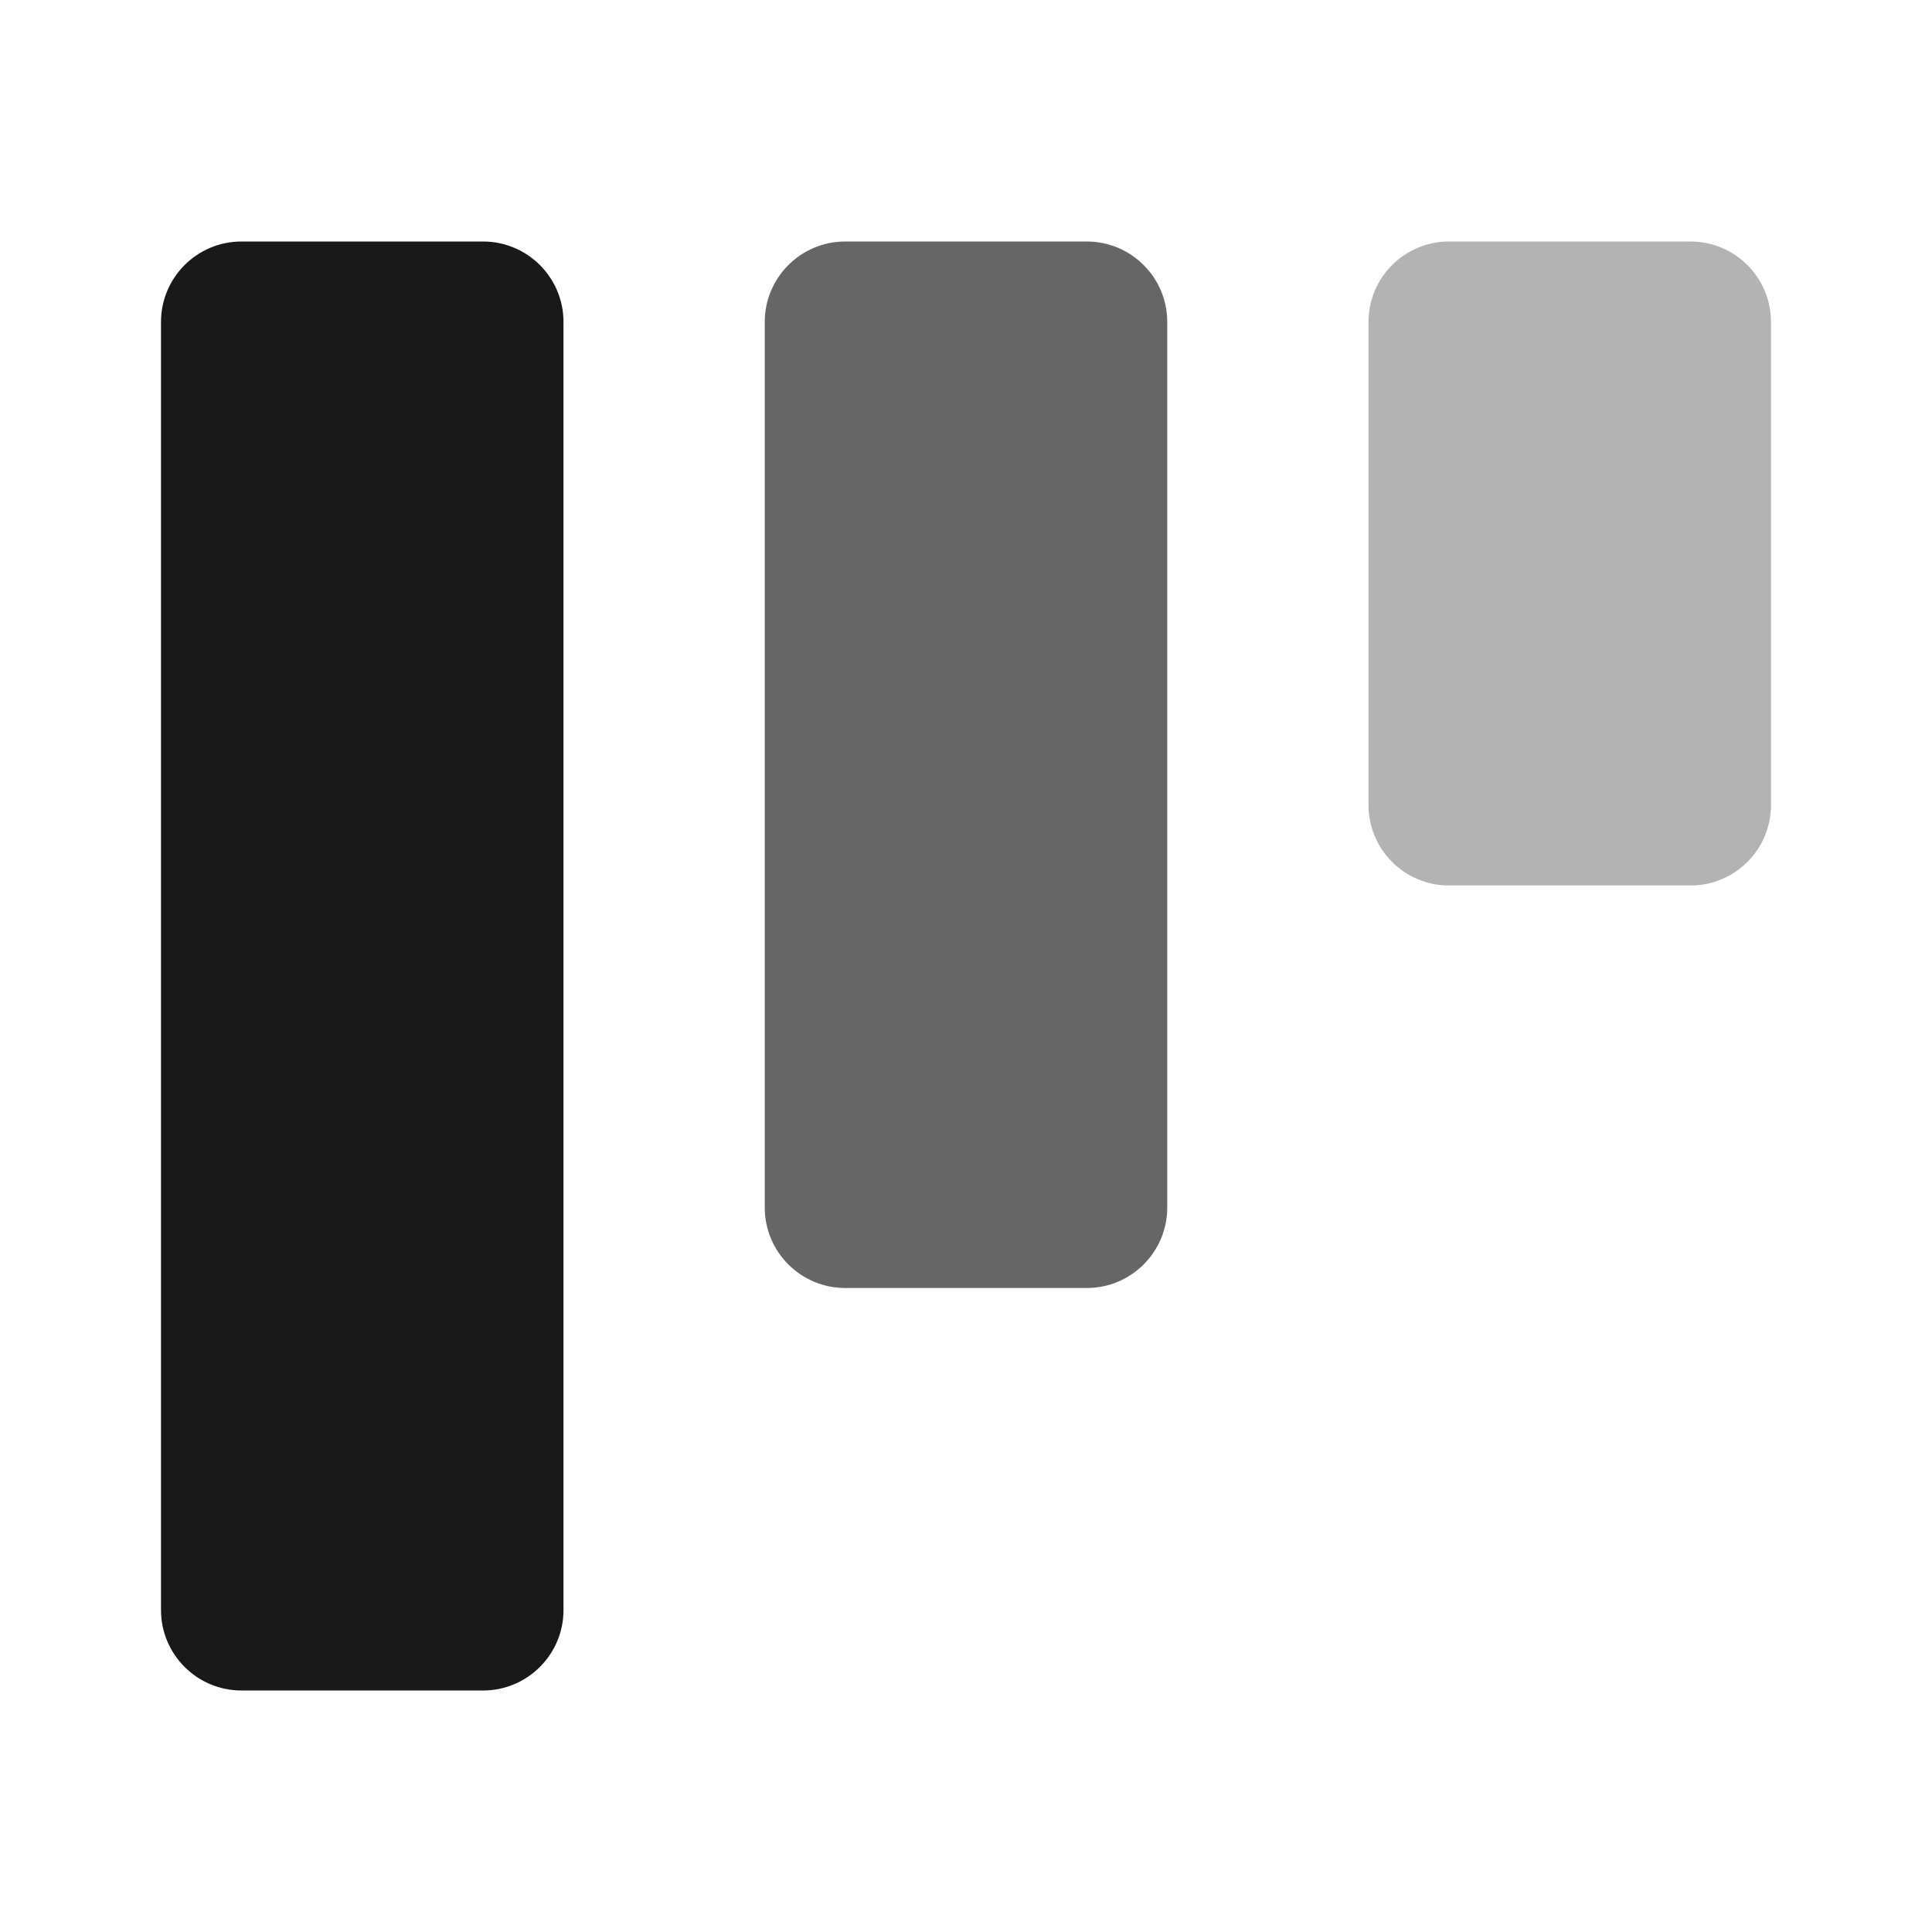
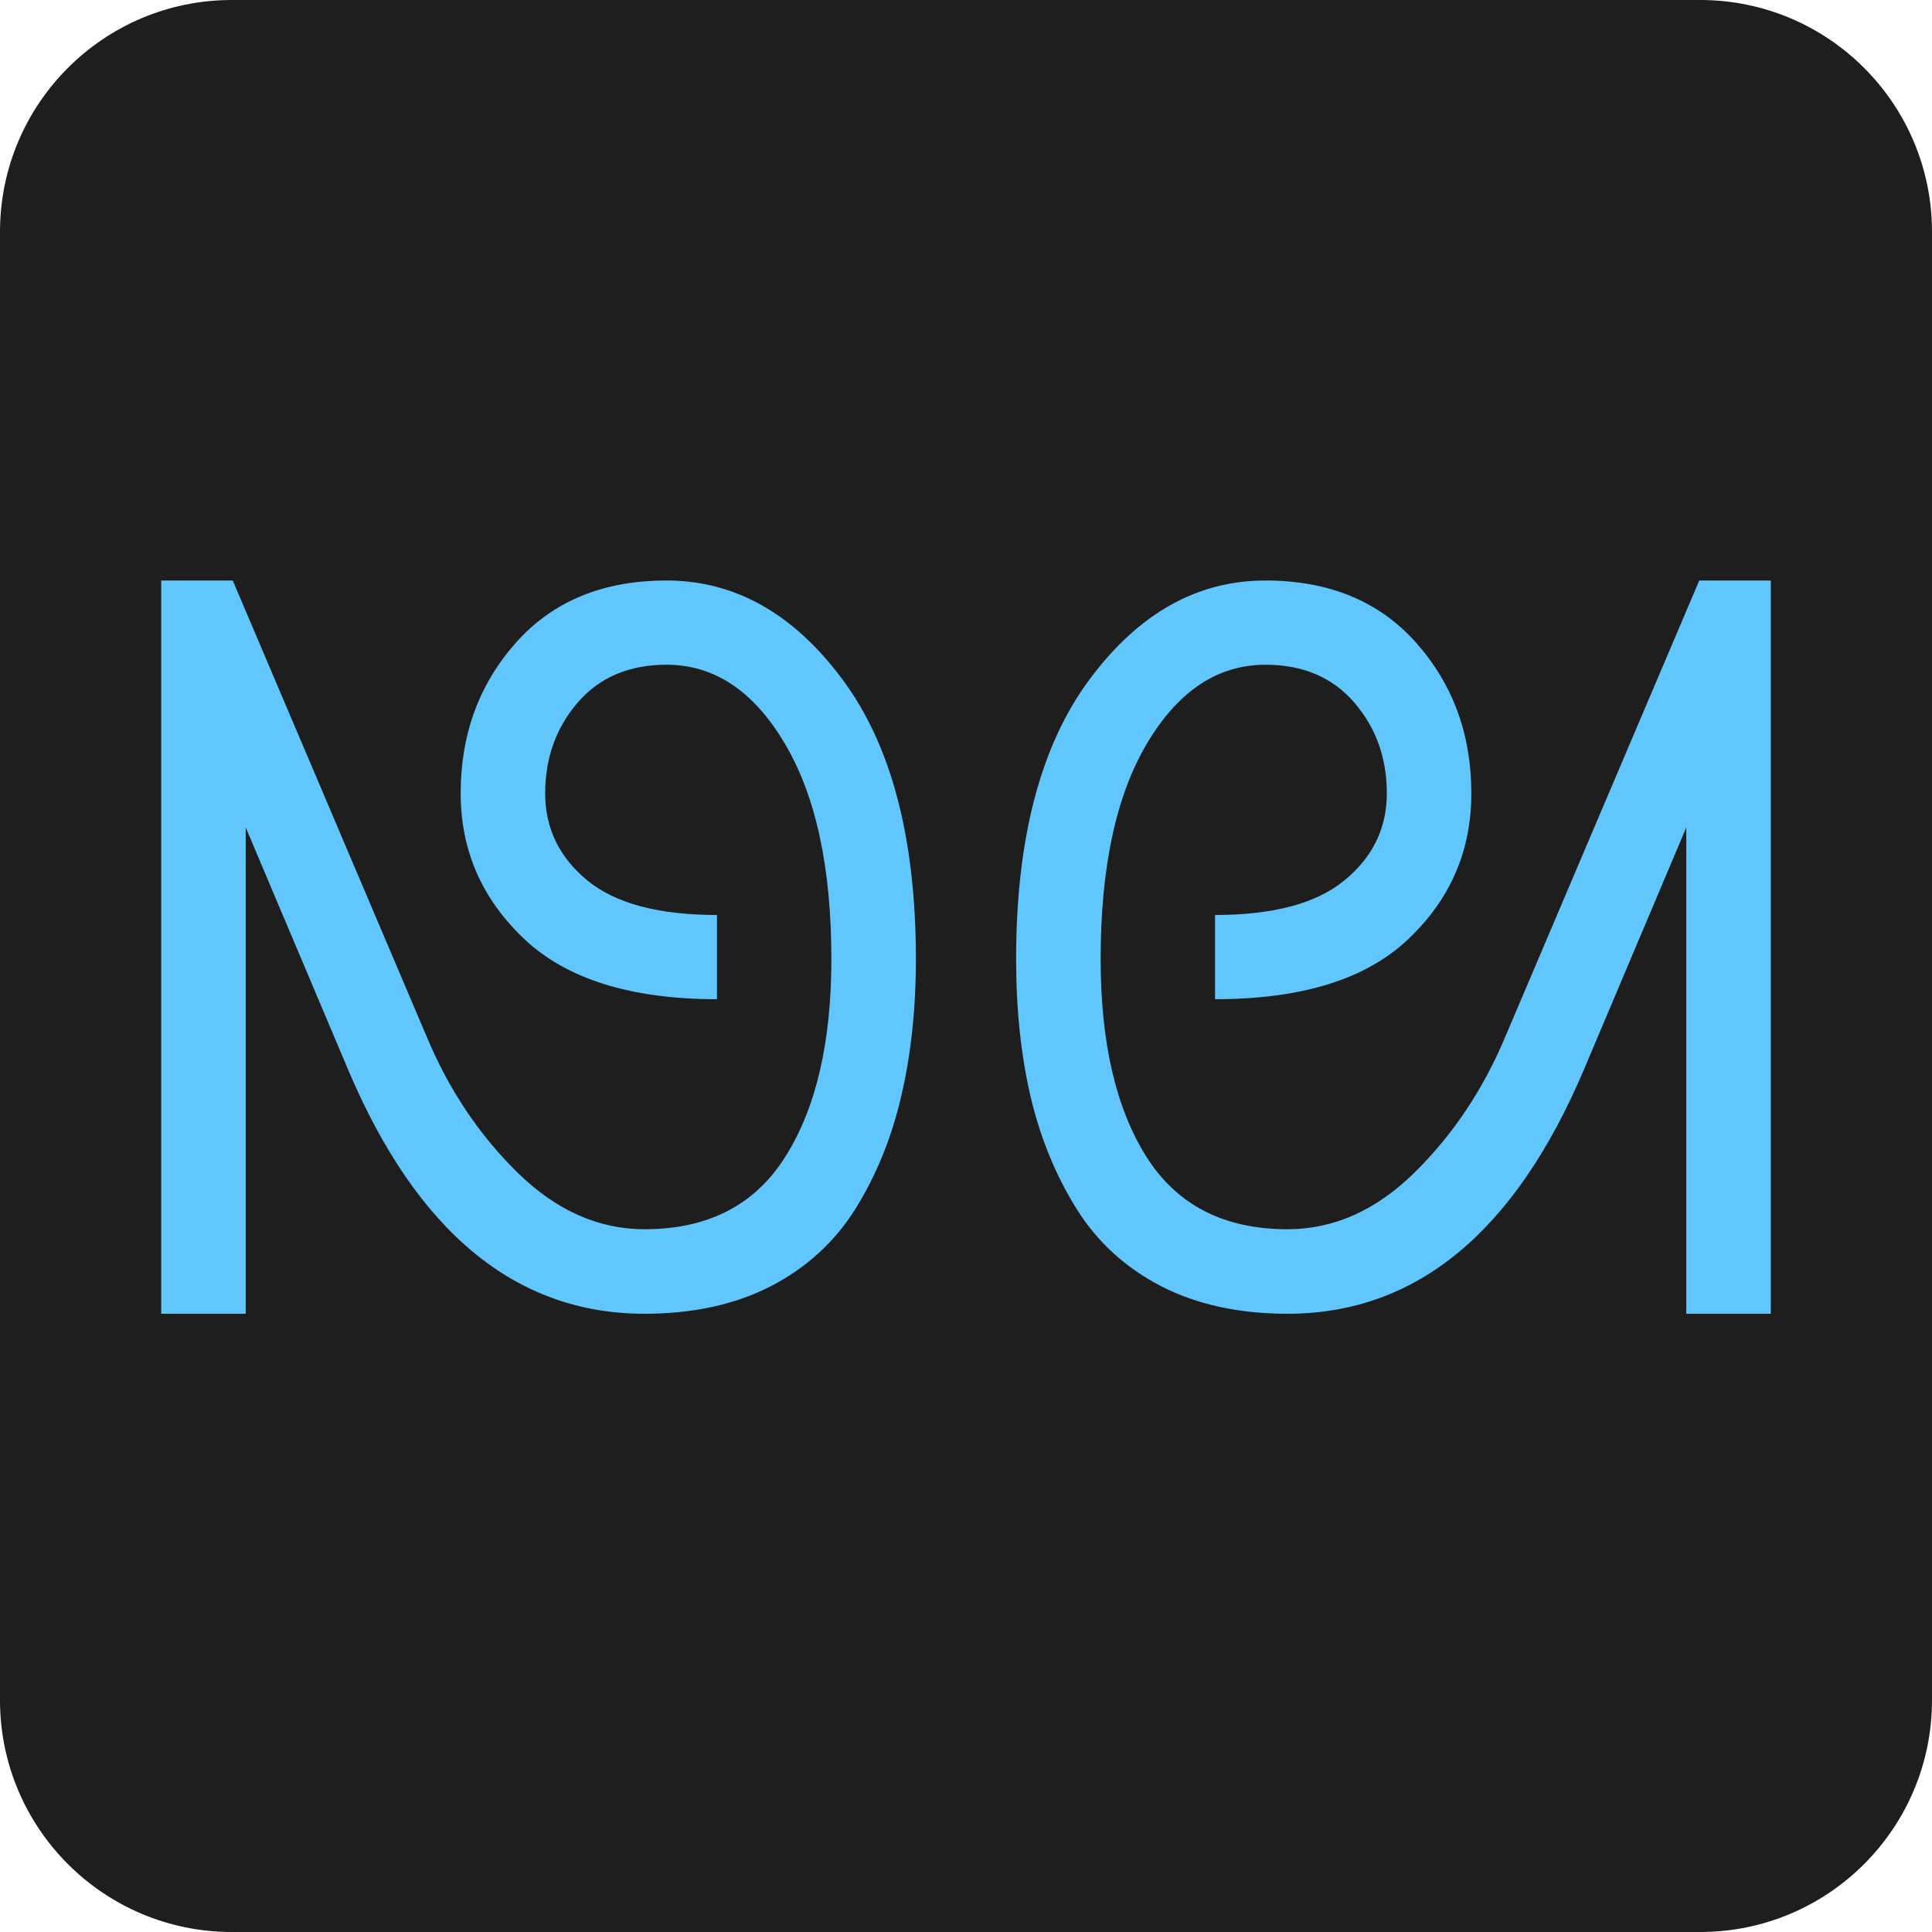
- <svg xmlns="http://www.w3.org/2000/svg" width="24" height="24" viewBox="0 0 24 24" fill="none">
-   <rect x="2" y="3" width="5" height="18" rx="1" fill="currentColor" opacity="0.9" />
-   <rect x="9.5" y="3" width="5" height="13" rx="1" fill="currentColor" opacity="0.6" />
-   <rect x="17" y="3" width="5" height="8" rx="1" fill="currentColor" opacity="0.3" />
+ <svg xmlns="http://www.w3.org/2000/svg" viewBox="0 0 100 100" width="100" height="100">
+   <rect width="100" height="100" rx="12" fill="#1e1e1e" />
+   <text x="50" y="68" font-family="-apple-system, BlinkMacSystemFont, 'Segoe UI', Roboto, sans-serif" font-size="52" font-weight="600" text-anchor="middle" fill="#60c6fc">ᘚᘛ</text>
</svg>
